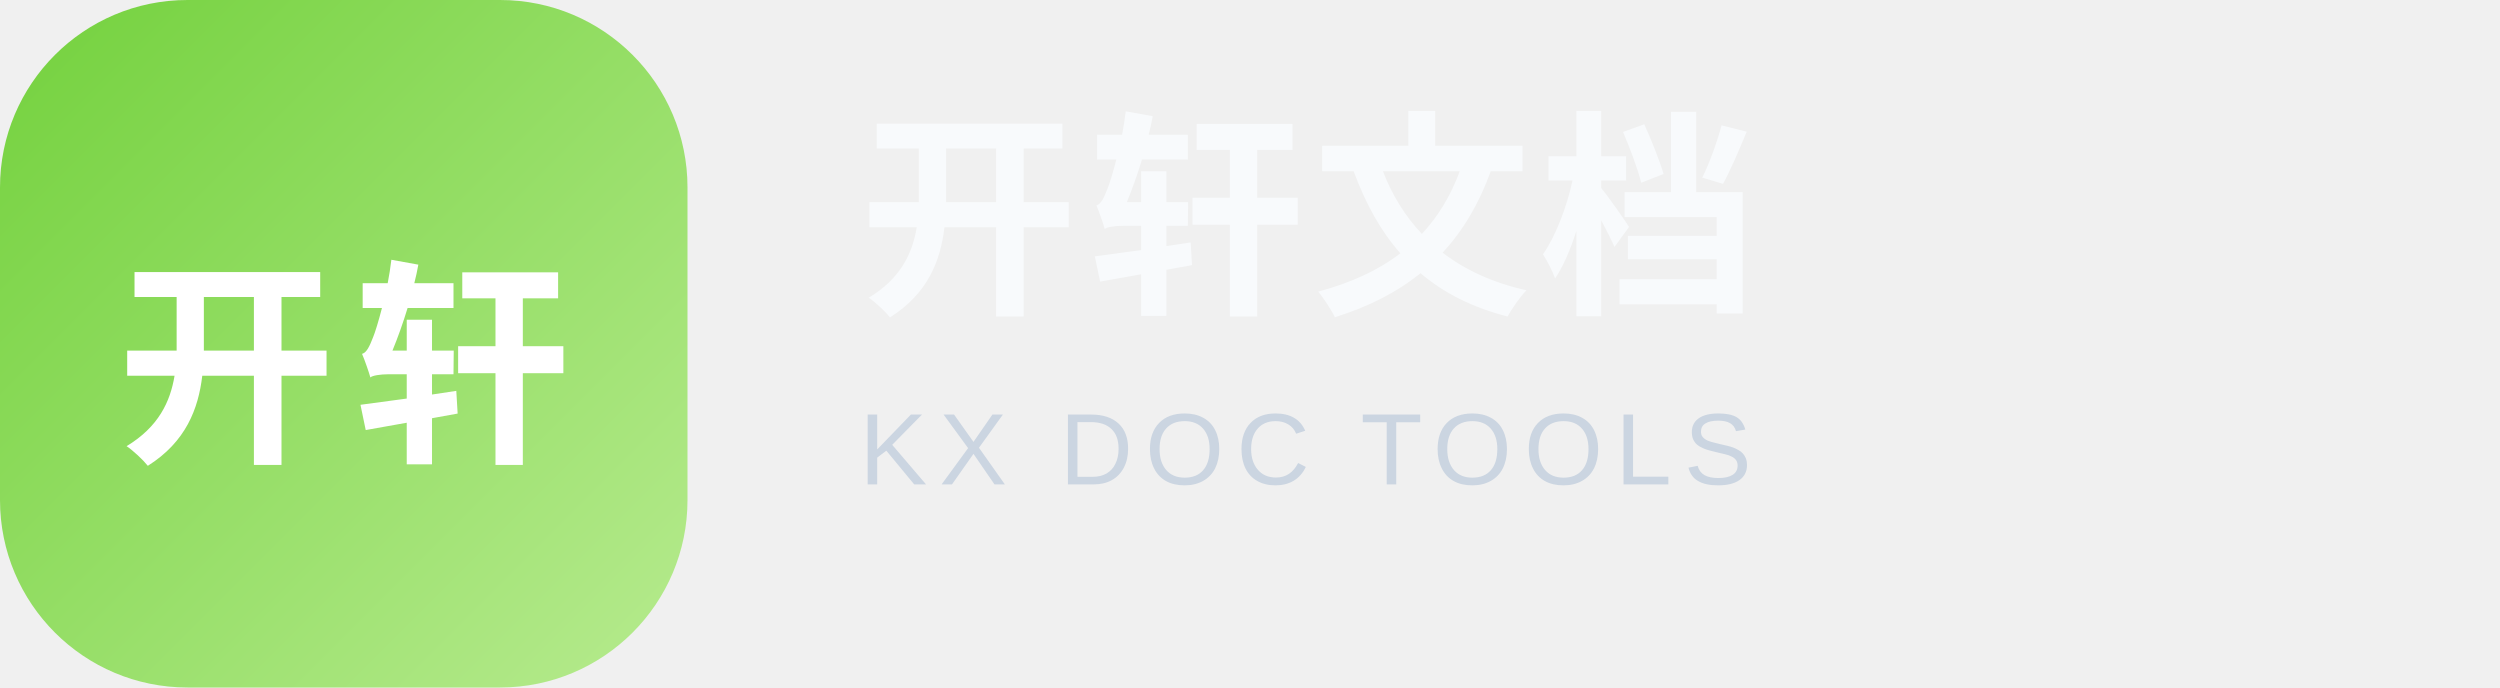
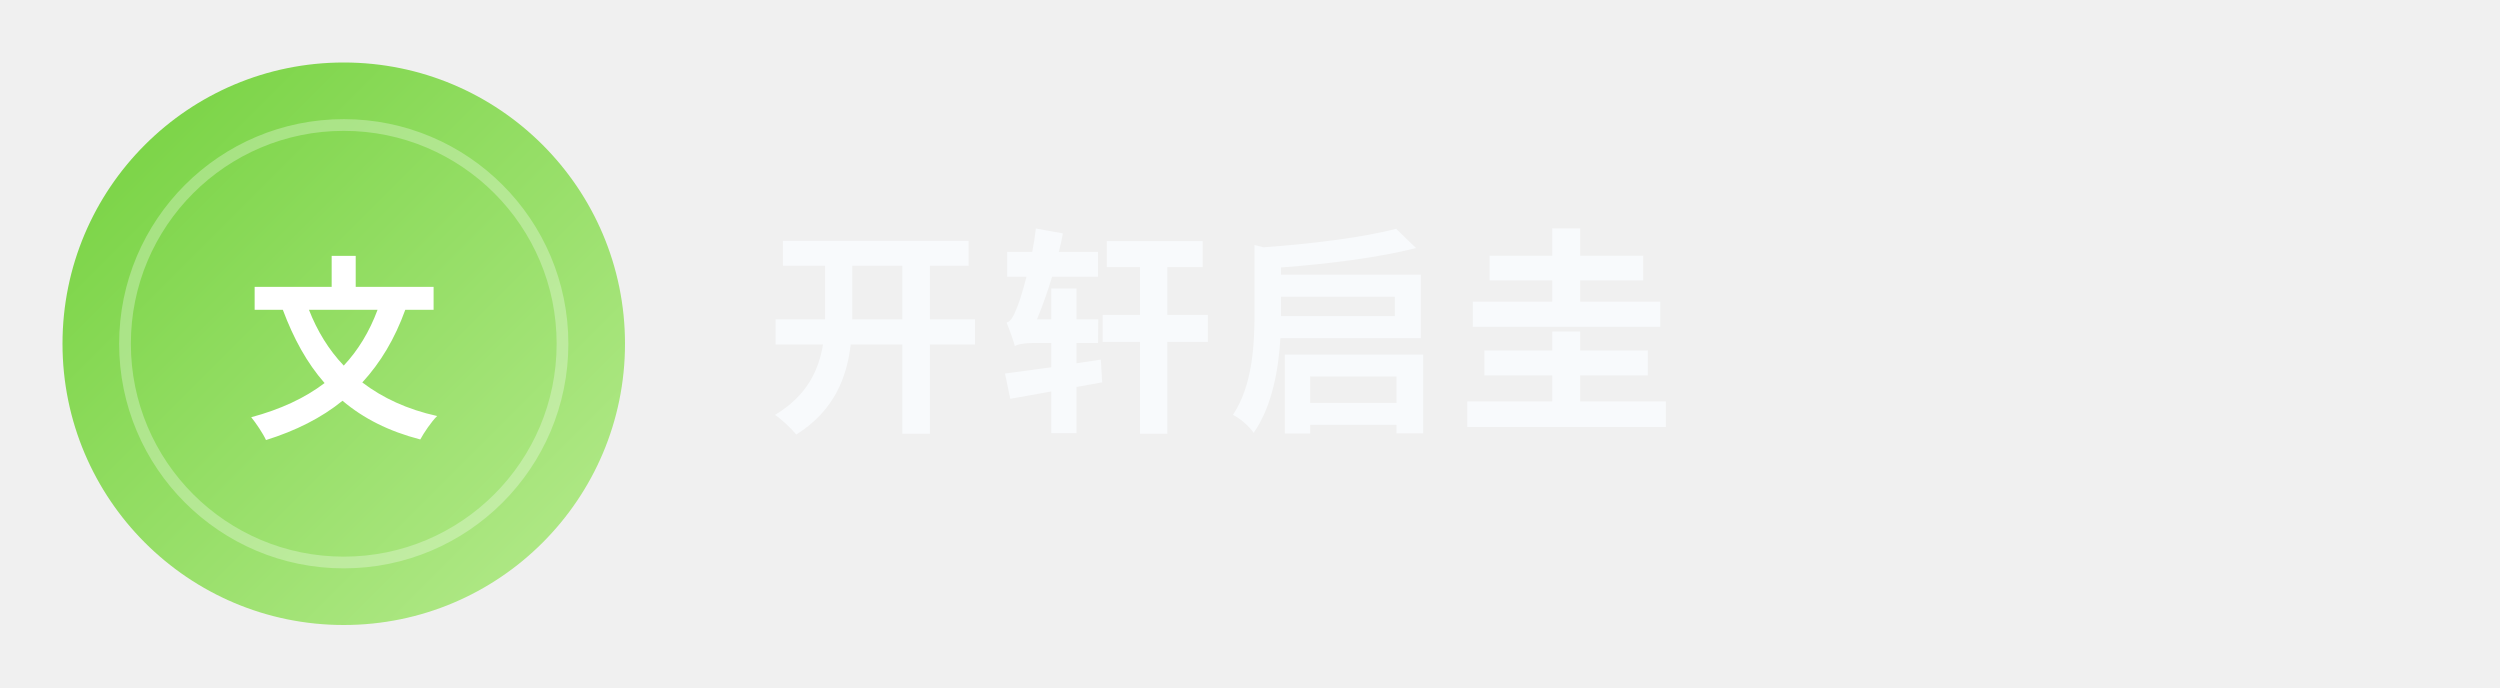
<svg xmlns="http://www.w3.org/2000/svg" width="320" height="88" viewBox="0 0 320 88" role="img" aria-labelledby="title desc">
  <defs>
    <linearGradient id="kxDocDarkGrad" x1="0%" y1="0%" x2="100%" y2="100%">
      <stop offset="0%" stop-color="#73d13d" />
      <stop offset="100%" stop-color="#b7eb8f" />
    </linearGradient>
  </defs>
-   <rect x="0" y="0" width="88" height="88" rx="24" fill="url(#kxDocDarkGrad)" />
-   <text x="44" y="57" text-anchor="middle" font-family="'PingFang SC','Microsoft YaHei',sans-serif" font-size="28" font-weight="700" fill="#ffffff" letter-spacing="2">开轩</text>
-   <text x="110" y="38" font-family="'PingFang SC','Microsoft YaHei',sans-serif" font-size="28" font-weight="700" fill="#f8fafc" letter-spacing="1">开轩文档</text>
-   <text x="110" y="62" font-family="'PingFang SC','Microsoft YaHei',Arial,sans-serif" font-size="13" fill="#cbd5e1" letter-spacing="0.12em">KX DOC TOOLS</text>
+   <circle cx="44" cy="44" r="36" fill="url(#kxDocDarkGrad)" />
+   <circle cx="44" cy="44" r="28" fill="none" stroke="#ffffff" stroke-opacity="0.3" stroke-width="1.5" />
+   <text x="44" y="54" text-anchor="middle" font-family="'PingFang SC','Microsoft YaHei',sans-serif" font-size="25" font-weight="700" fill="#ffffff">文</text>
+   <text x="98" y="53" font-family="'PingFang SC','Microsoft YaHei',sans-serif" font-size="28" font-weight="700" fill="#f8fafc" letter-spacing="1.5">开轩启圭</text>
</svg>
